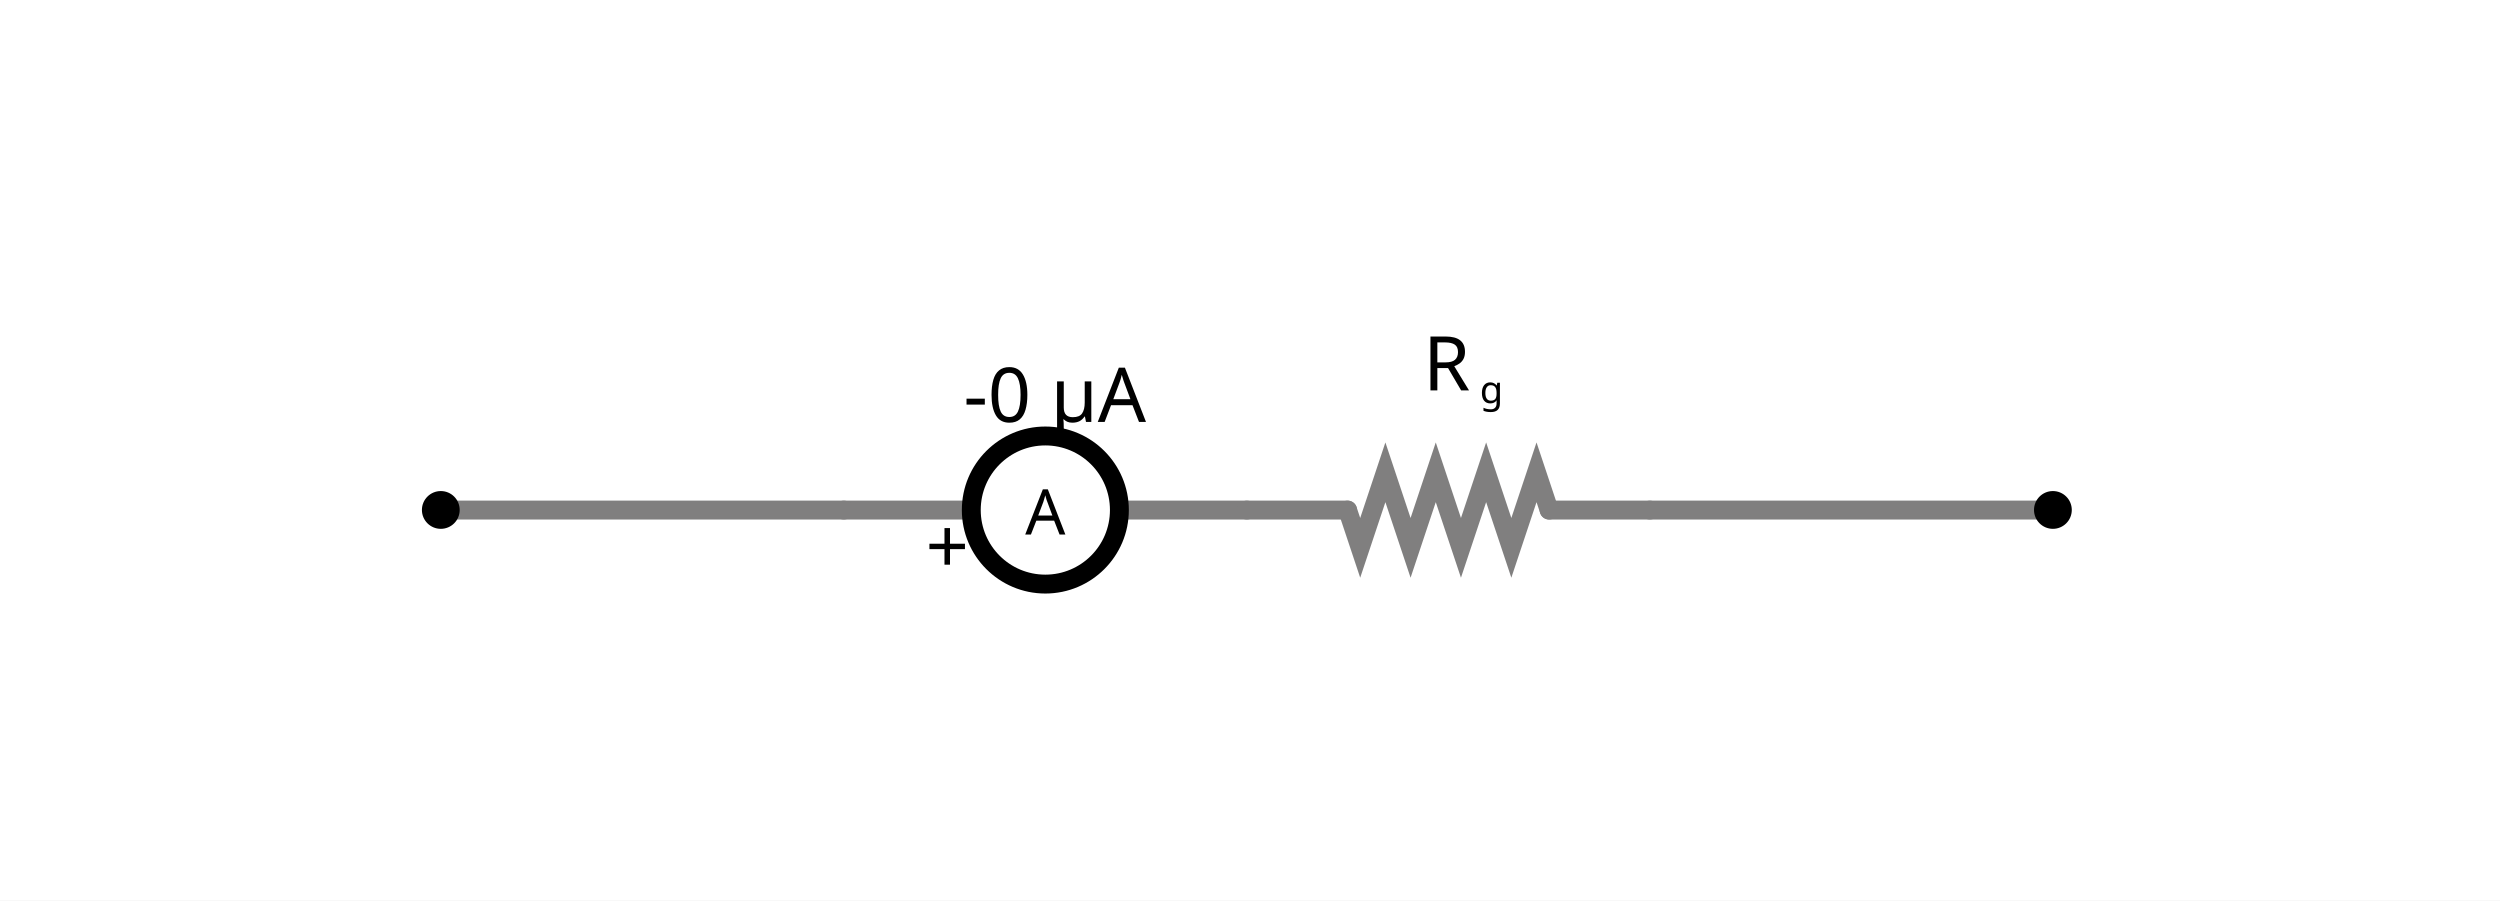
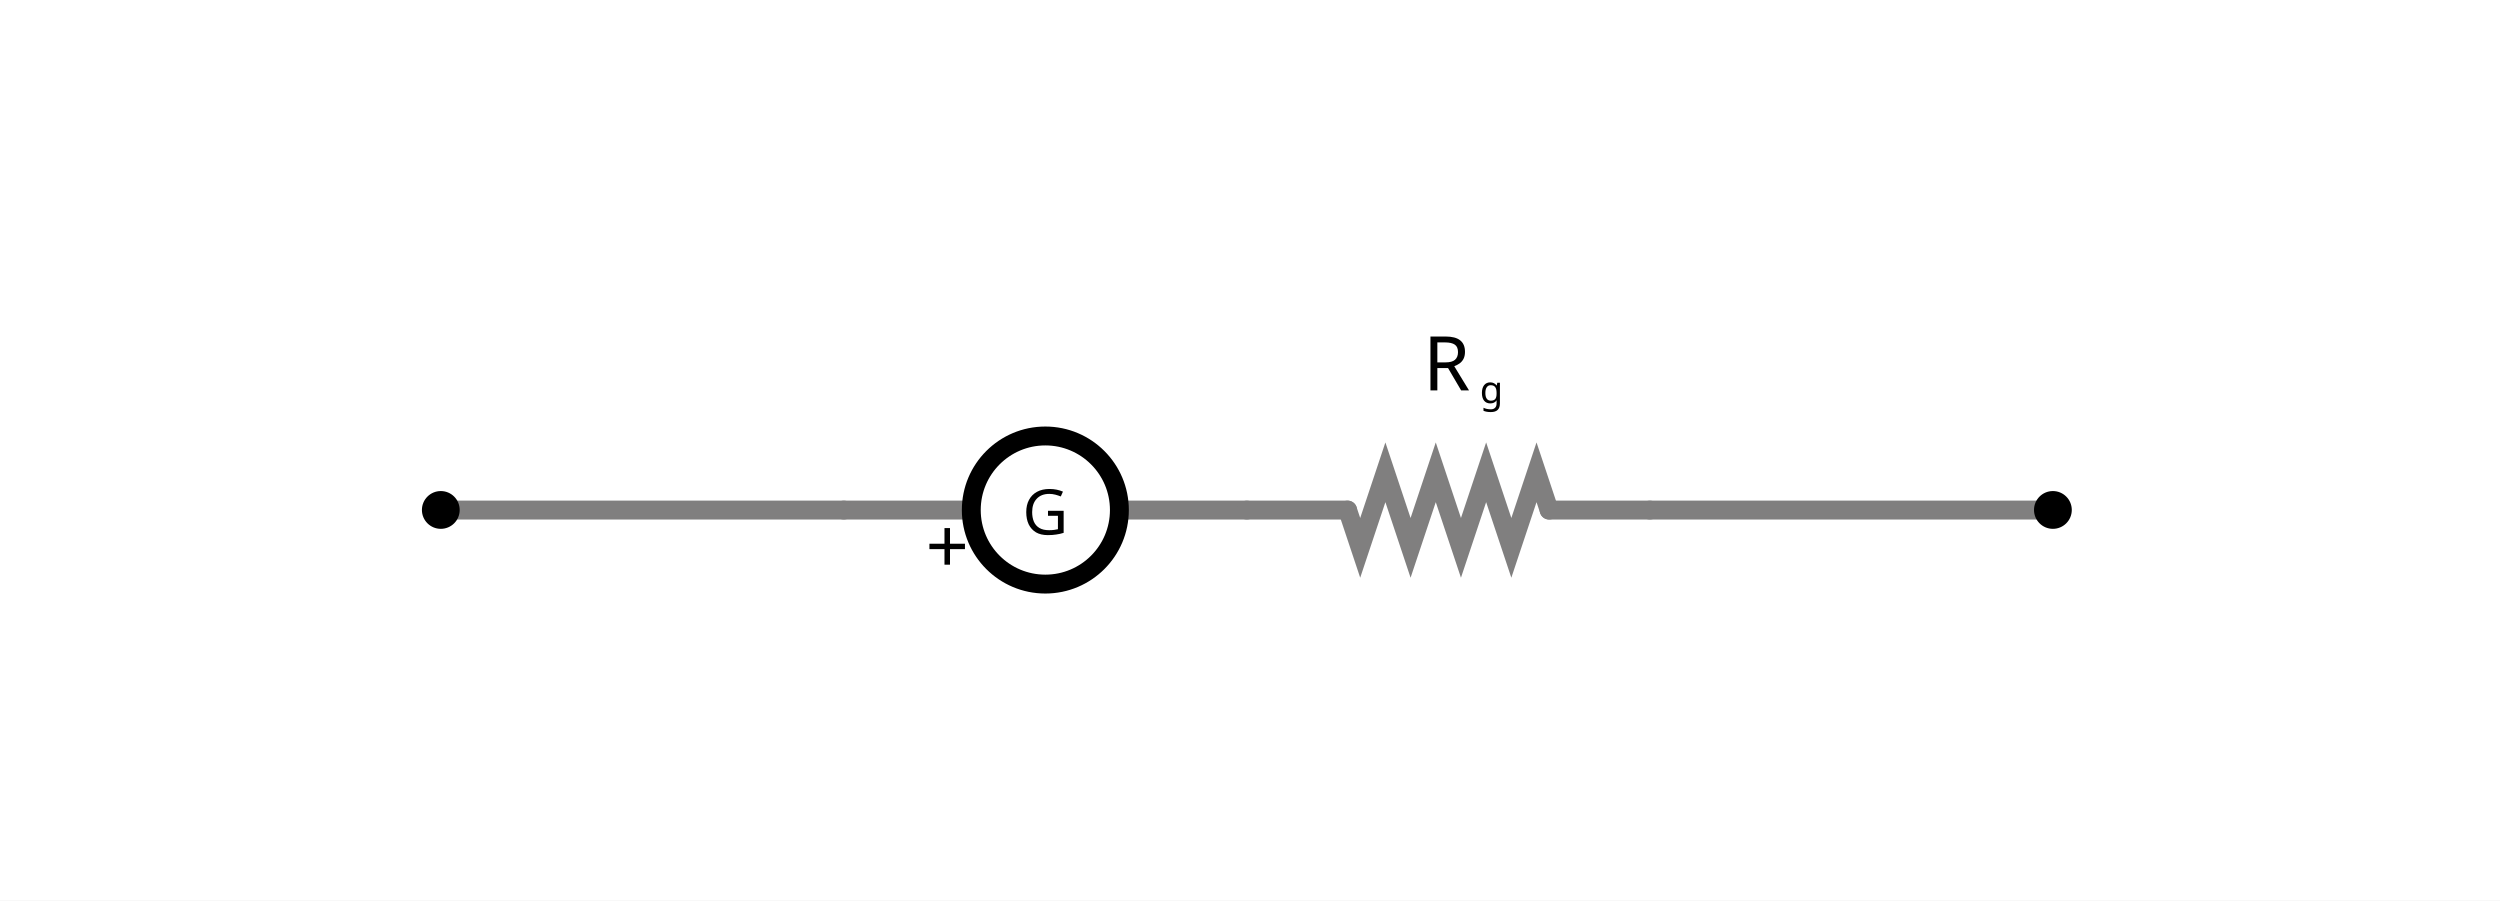
- <svg xmlns="http://www.w3.org/2000/svg" version="1.1" width="397" height="143">
-   <defs>
+ <svg xmlns="http://www.w3.org/2000/svg" version="1.1" width="397" height="143" id="svg14">
+   <defs id="defs2">
    <linearGradient id="xmMLRmsQSJtG" x1="0px" x2="32px" y1="0px" y2="0px" gradientUnits="userSpaceOnUse">
-       <stop offset="0" stop-color="#807f7f" />
-       <stop offset="1" stop-color="#807f7f" />
+       <stop offset="0" stop-color="#807f7f" id="stop1" />
+       <stop offset="1" stop-color="#807f7f" id="stop2" />
    </linearGradient>
  </defs>
-   <g>
-     <rect fill="#ffffff" stroke="none" x="0" y="0" width="397" height="143" />
-     <g transform="scale(1,1) translate(-250,-159)">
-       <path fill="none" stroke="#807f7f" paint-order="fill stroke markers" d=" M 384 240 L 404 240" stroke-linecap="round" stroke-miterlimit="10" stroke-width="3" stroke-dasharray="" />
-       <path fill="none" stroke="#807f7f" paint-order="fill stroke markers" d=" M 428 240 L 448 240" stroke-linecap="round" stroke-miterlimit="10" stroke-width="3" stroke-dasharray="" />
-       <path fill="none" stroke="#000000" paint-order="fill stroke markers" d=" M 427.76 240 A 11.76 11.76 0 1 1 427.76 239.988" stroke-linecap="round" stroke-miterlimit="10" stroke-width="3" stroke-dasharray="" />
-       <g>
-         <text fill="#000000" stroke="none" font-family="sans-serif" font-size="10px" font-style="normal" font-weight="normal" text-decoration="normal" x="416" y="240" text-anchor="middle" dominant-baseline="central">A</text>
+   <g id="g14">
+     <rect fill="#ffffff" stroke="none" x="0" y="0" width="397" height="143" id="rect2" />
+     <g transform="scale(1,1) translate(-250,-159)" id="g13">
+       <path fill="none" stroke="#807f7f" paint-order="fill stroke markers" d=" M 384 240 L 404 240" stroke-linecap="round" stroke-miterlimit="10" stroke-width="3" stroke-dasharray="" id="path2" />
+       <path fill="none" stroke="#807f7f" paint-order="fill stroke markers" d=" M 428 240 L 448 240" stroke-linecap="round" stroke-miterlimit="10" stroke-width="3" stroke-dasharray="" id="path3" />
+       <path fill="none" stroke="#000000" paint-order="fill stroke markers" d=" M 427.76 240 A 11.76 11.76 0 1 1 427.76 239.988" stroke-linecap="round" stroke-miterlimit="10" stroke-width="3" stroke-dasharray="" id="path4" />
+       <g id="g4">
+         <text fill="#000000" stroke="none" font-family="sans-serif" font-size="10px" font-style="normal" font-weight="normal" text-decoration="normal" x="416" y="240" text-anchor="middle" dominant-baseline="central" id="text4">G</text>
      </g>
-       <text fill="#000000" stroke="none" font-family="sans-serif" font-size="12px" font-style="normal" font-weight="normal" text-decoration="normal" x="397" y="250" text-anchor="start" dominant-baseline="alphabetic">+</text>
-       <g>
-         <text fill="#000000" stroke="none" font-family="sans-serif" font-size="12px" font-style="normal" font-weight="normal" text-decoration="normal" x="403" y="226" text-anchor="start" dominant-baseline="alphabetic">-0 μA</text>
+       <text fill="#000000" stroke="none" font-family="sans-serif" font-size="12px" font-style="normal" font-weight="normal" text-decoration="normal" x="397" y="250" text-anchor="start" dominant-baseline="alphabetic" id="text5">+</text>
+       <path fill="none" stroke="#807f7f" paint-order="fill stroke markers" d=" M 448 240 L 464 240" stroke-linecap="round" stroke-miterlimit="10" stroke-width="3" stroke-dasharray="" id="path6" />
+       <path fill="none" stroke="#807f7f" paint-order="fill stroke markers" d=" M 496 240 L 512 240" stroke-linecap="round" stroke-miterlimit="10" stroke-width="3" stroke-dasharray="" id="path7" />
+       <g transform="matrix(1,0,0,1,464,240)" id="g8">
+         <path fill="none" stroke="url(#xmMLRmsQSJtG)" paint-order="fill stroke markers" d=" M 0 0 L 2 6 L 6 -6 L 10 6 L 14 -6 L 18 6 L 22 -6 L 26 6 L 30 -6 L 32 0" stroke-linecap="round" stroke-miterlimit="10" stroke-width="3" stroke-dasharray="" id="path8" />
      </g>
-       <path fill="none" stroke="#807f7f" paint-order="fill stroke markers" d=" M 448 240 L 464 240" stroke-linecap="round" stroke-miterlimit="10" stroke-width="3" stroke-dasharray="" />
-       <path fill="none" stroke="#807f7f" paint-order="fill stroke markers" d=" M 496 240 L 512 240" stroke-linecap="round" stroke-miterlimit="10" stroke-width="3" stroke-dasharray="" />
-       <g transform="matrix(1,0,0,1,464,240)">
-         <path fill="none" stroke="url(#xmMLRmsQSJtG)" paint-order="fill stroke markers" d=" M 0 0 L 2 6 L 6 -6 L 10 6 L 14 -6 L 18 6 L 22 -6 L 26 6 L 30 -6 L 32 0" stroke-linecap="round" stroke-miterlimit="10" stroke-width="3" stroke-dasharray="" />
+       <path fill="none" stroke="#807f7f" paint-order="fill stroke markers" d=" M 576 240 L 512 240" stroke-linecap="round" stroke-miterlimit="10" stroke-width="3" stroke-dasharray="" id="path9" />
+       <g id="g9">
+         <text fill="#000000" stroke="none" font-family="sans-serif" font-size="12px" font-style="normal" font-weight="normal" text-decoration="normal" x="544" y="234" text-anchor="start" dominant-baseline="alphabetic" id="text9" />
      </g>
-       <path fill="none" stroke="#807f7f" paint-order="fill stroke markers" d=" M 576 240 L 512 240" stroke-linecap="round" stroke-miterlimit="10" stroke-width="3" stroke-dasharray="" />
-       <g>
-         <text fill="#000000" stroke="none" font-family="sans-serif" font-size="12px" font-style="normal" font-weight="normal" text-decoration="normal" x="544" y="234" text-anchor="start" dominant-baseline="alphabetic" />
+       <path fill="none" stroke="#807f7f" paint-order="fill stroke markers" d=" M 320 240 L 384 240" stroke-linecap="round" stroke-miterlimit="10" stroke-width="3" stroke-dasharray="" id="path10" />
+       <g id="g10">
+         <text fill="#000000" stroke="none" font-family="sans-serif" font-size="12px" font-style="normal" font-weight="normal" text-decoration="normal" x="352" y="234" text-anchor="start" dominant-baseline="alphabetic" id="text10" />
      </g>
-       <path fill="none" stroke="#807f7f" paint-order="fill stroke markers" d=" M 320 240 L 384 240" stroke-linecap="round" stroke-miterlimit="10" stroke-width="3" stroke-dasharray="" />
-       <g>
-         <text fill="#000000" stroke="none" font-family="sans-serif" font-size="12px" font-style="normal" font-weight="normal" text-decoration="normal" x="352" y="234" text-anchor="start" dominant-baseline="alphabetic" />
+       <g id="g11">
+         <text fill="#000000" stroke="none" font-family="sans-serif" font-size="12px" font-style="normal" font-weight="normal" text-decoration="normal" x="476" y="221" text-anchor="start" dominant-baseline="alphabetic" id="text11">R</text>
      </g>
-       <g>
-         <text fill="#000000" stroke="none" font-family="sans-serif" font-size="12px" font-style="normal" font-weight="normal" text-decoration="normal" x="476" y="221" text-anchor="start" dominant-baseline="alphabetic">R</text>
+       <g id="g12">
+         <text fill="#000000" stroke="none" font-family="sans-serif" font-size="6px" font-style="normal" font-weight="normal" text-decoration="normal" x="485" y="223" text-anchor="start" dominant-baseline="alphabetic" id="text12">g</text>
      </g>
-       <g>
-         <text fill="#000000" stroke="none" font-family="sans-serif" font-size="6px" font-style="normal" font-weight="normal" text-decoration="normal" x="485" y="223" text-anchor="start" dominant-baseline="alphabetic">g</text>
-       </g>
-       <path fill="#000000" stroke="none" paint-order="stroke fill markers" d=" M 579 240 A 3 3 0 1 1 579 239.96 Z" />
-       <path fill="#000000" stroke="none" paint-order="stroke fill markers" d=" M 323 240 A 3 3 0 1 1 323 239.96 Z" />
+       <path fill="#000000" stroke="none" paint-order="stroke fill markers" d=" M 579 240 A 3 3 0 1 1 579 239.96 Z" id="path12" />
+       <path fill="#000000" stroke="none" paint-order="stroke fill markers" d=" M 323 240 A 3 3 0 1 1 323 239.96 Z" id="path13" />
    </g>
  </g>
</svg>
